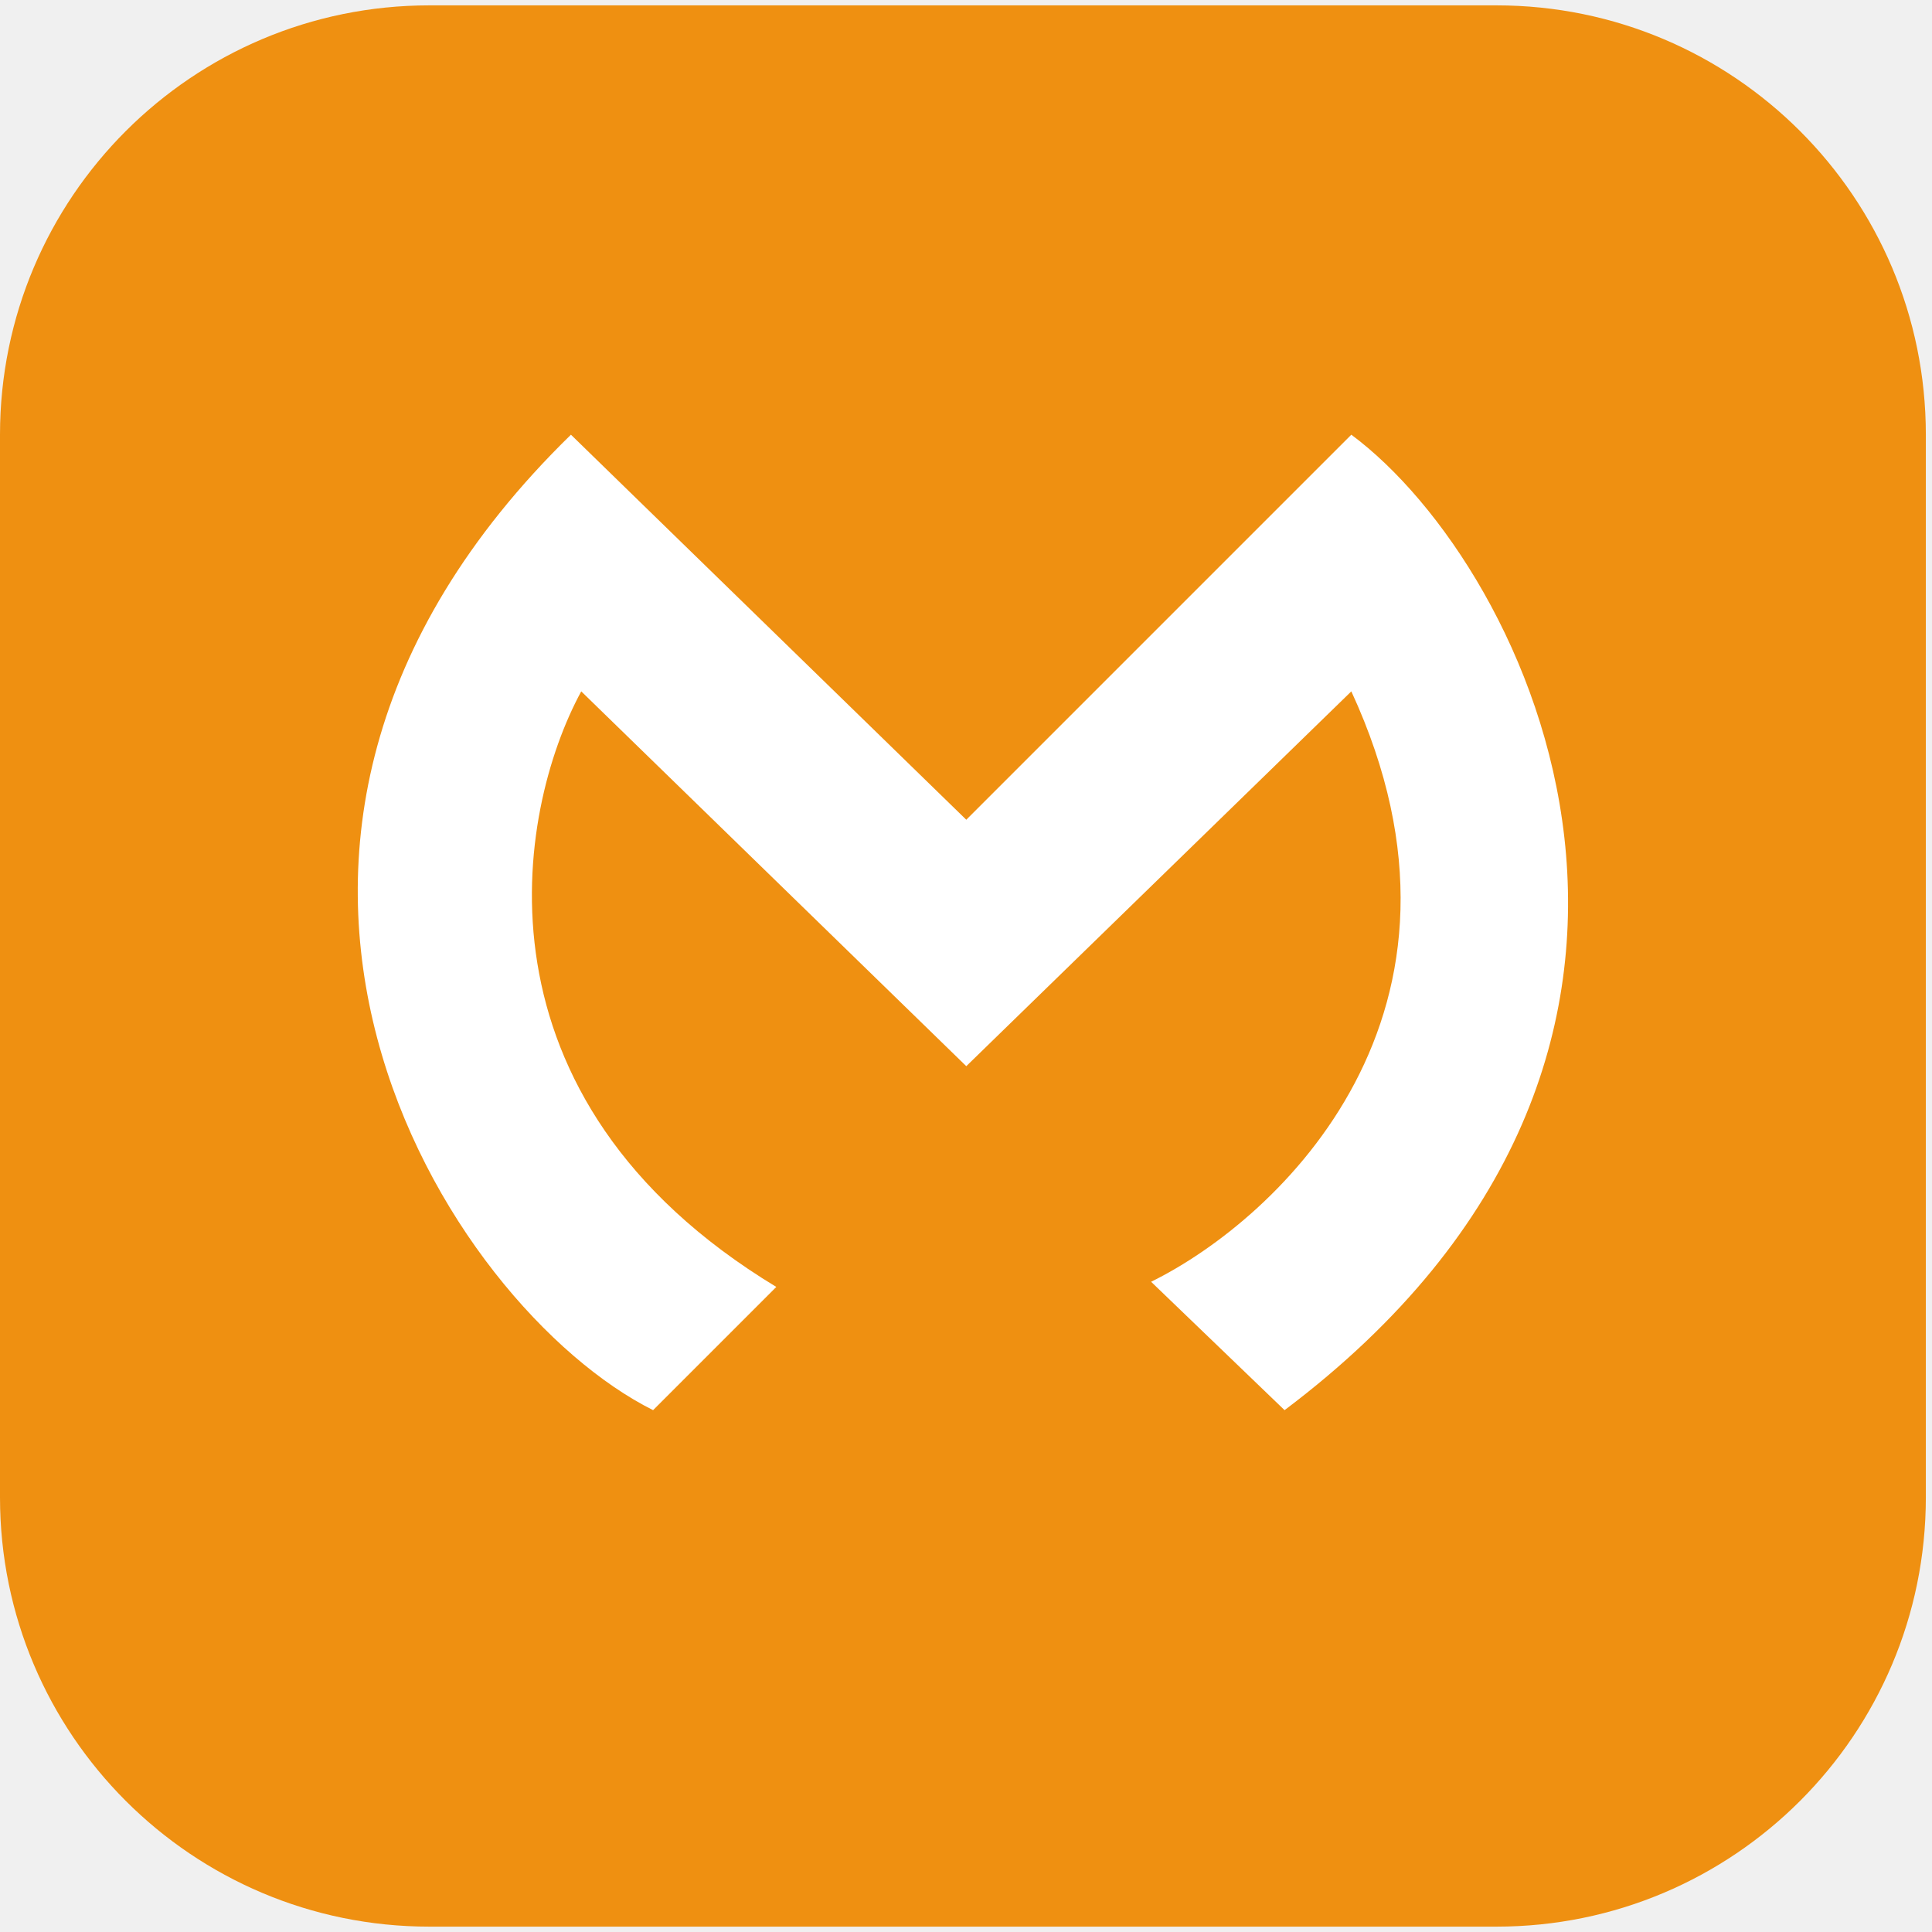
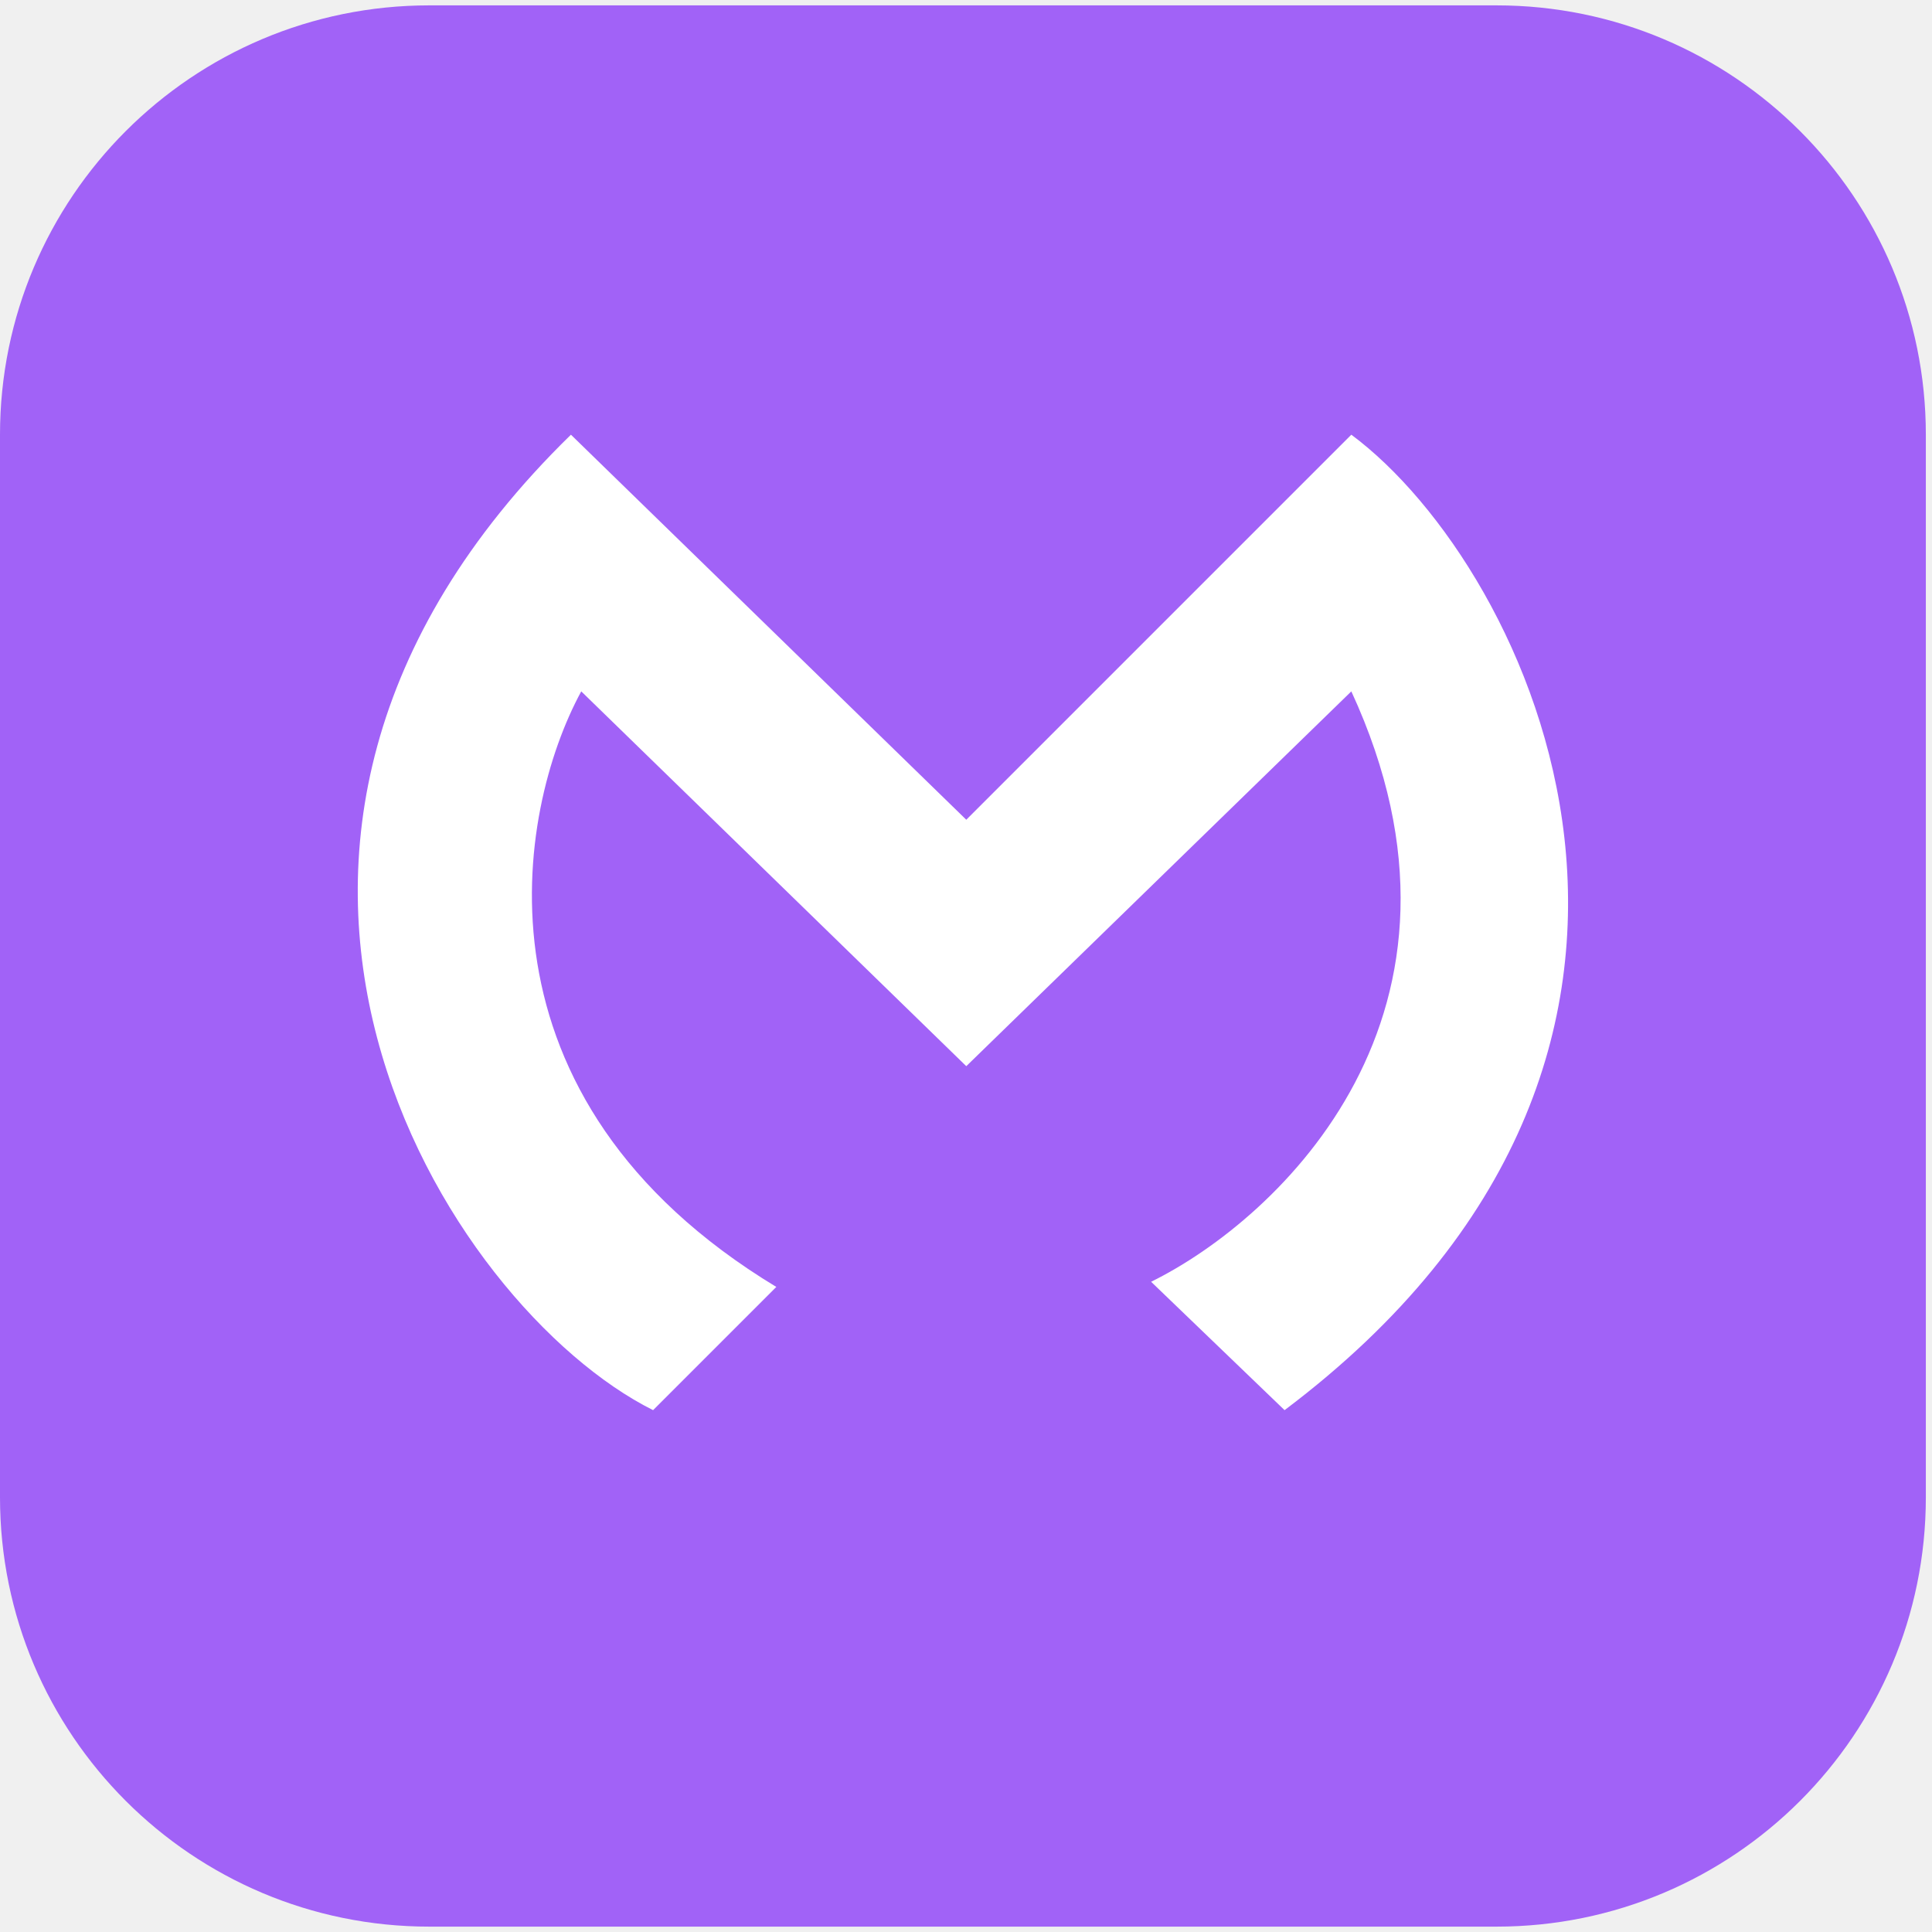
<svg xmlns="http://www.w3.org/2000/svg" width="27" height="27" viewBox="0 0 27 27" fill="none">
-   <rect y="0.075" width="26.914" height="26.85" rx="6" fill="#EF9011" />
+   <rect y="0.075" width="26.914" height="26.85" rx="6" fill="#A162F7" />
  <path d="M9.127 19.707L10.849 17.985C6.487 15.345 7.214 11.336 8.123 9.662L13.504 14.9L18.885 9.662C20.951 14.139 17.881 17.029 16.087 17.913L17.952 19.707C24.625 14.685 21.396 7.94 18.885 6.075L13.504 11.456L7.979 6.075C2.096 11.815 6.257 18.272 9.127 19.707Z" fill="white" />
</svg>
